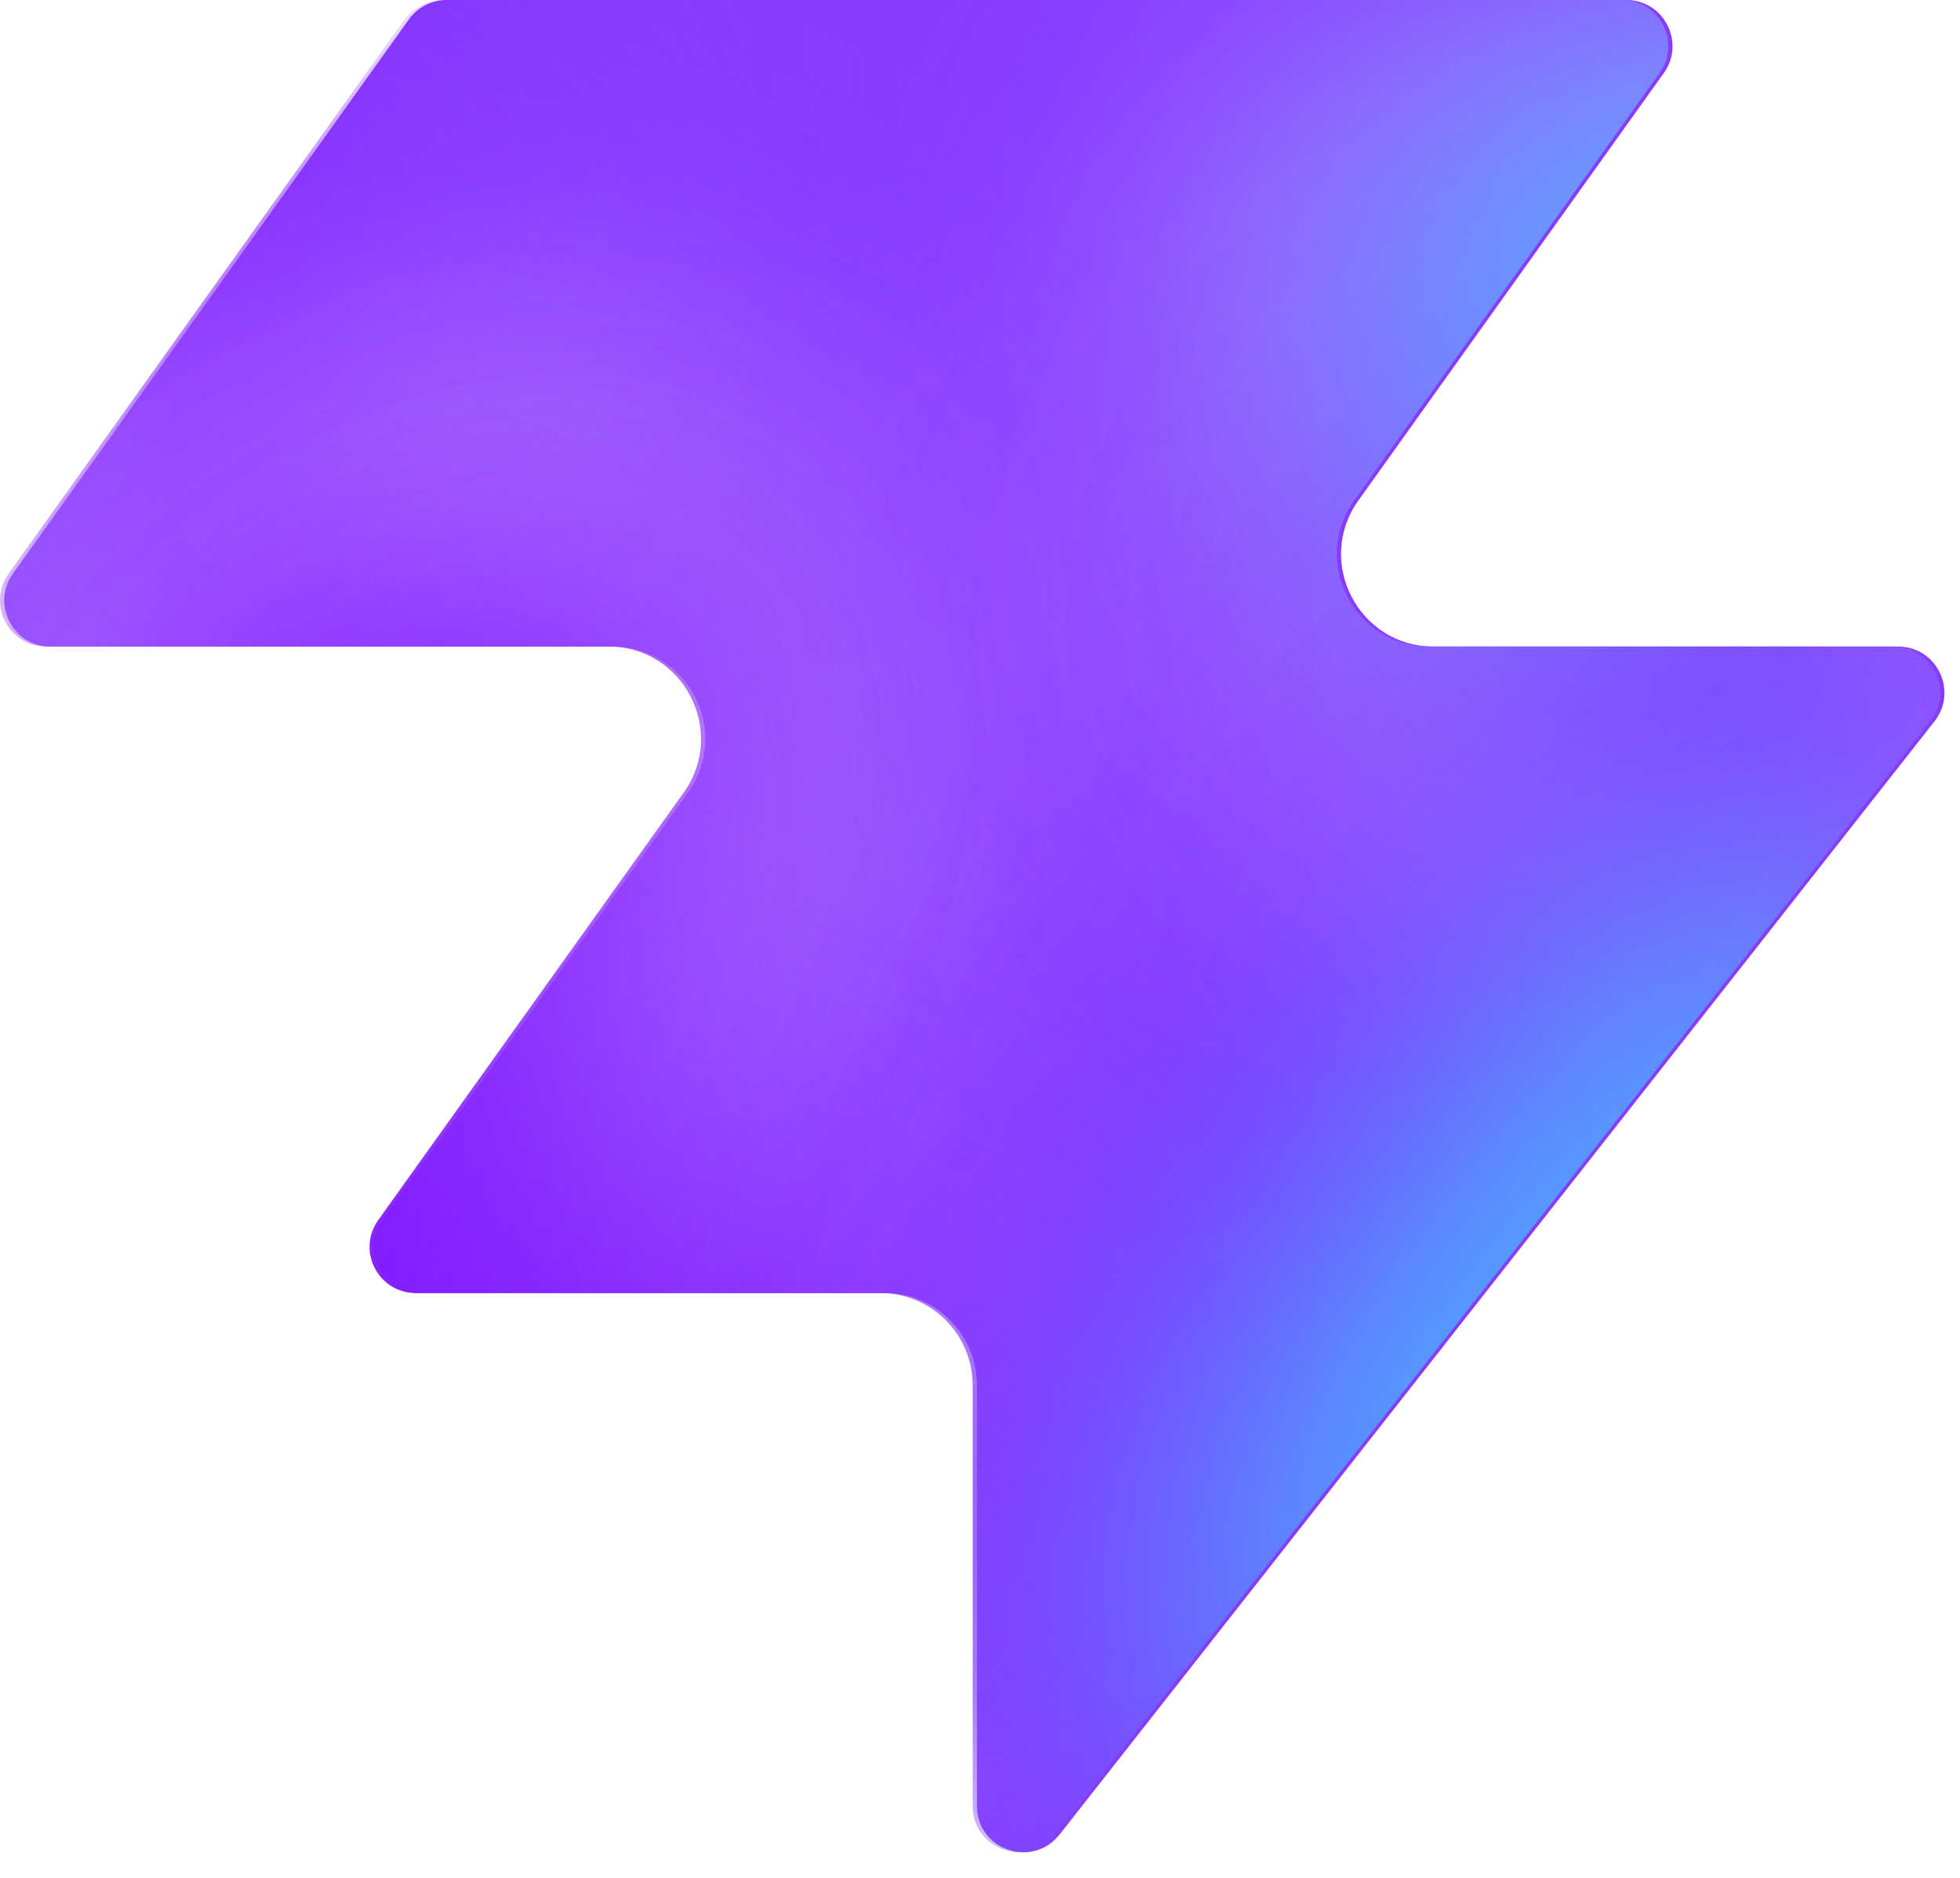
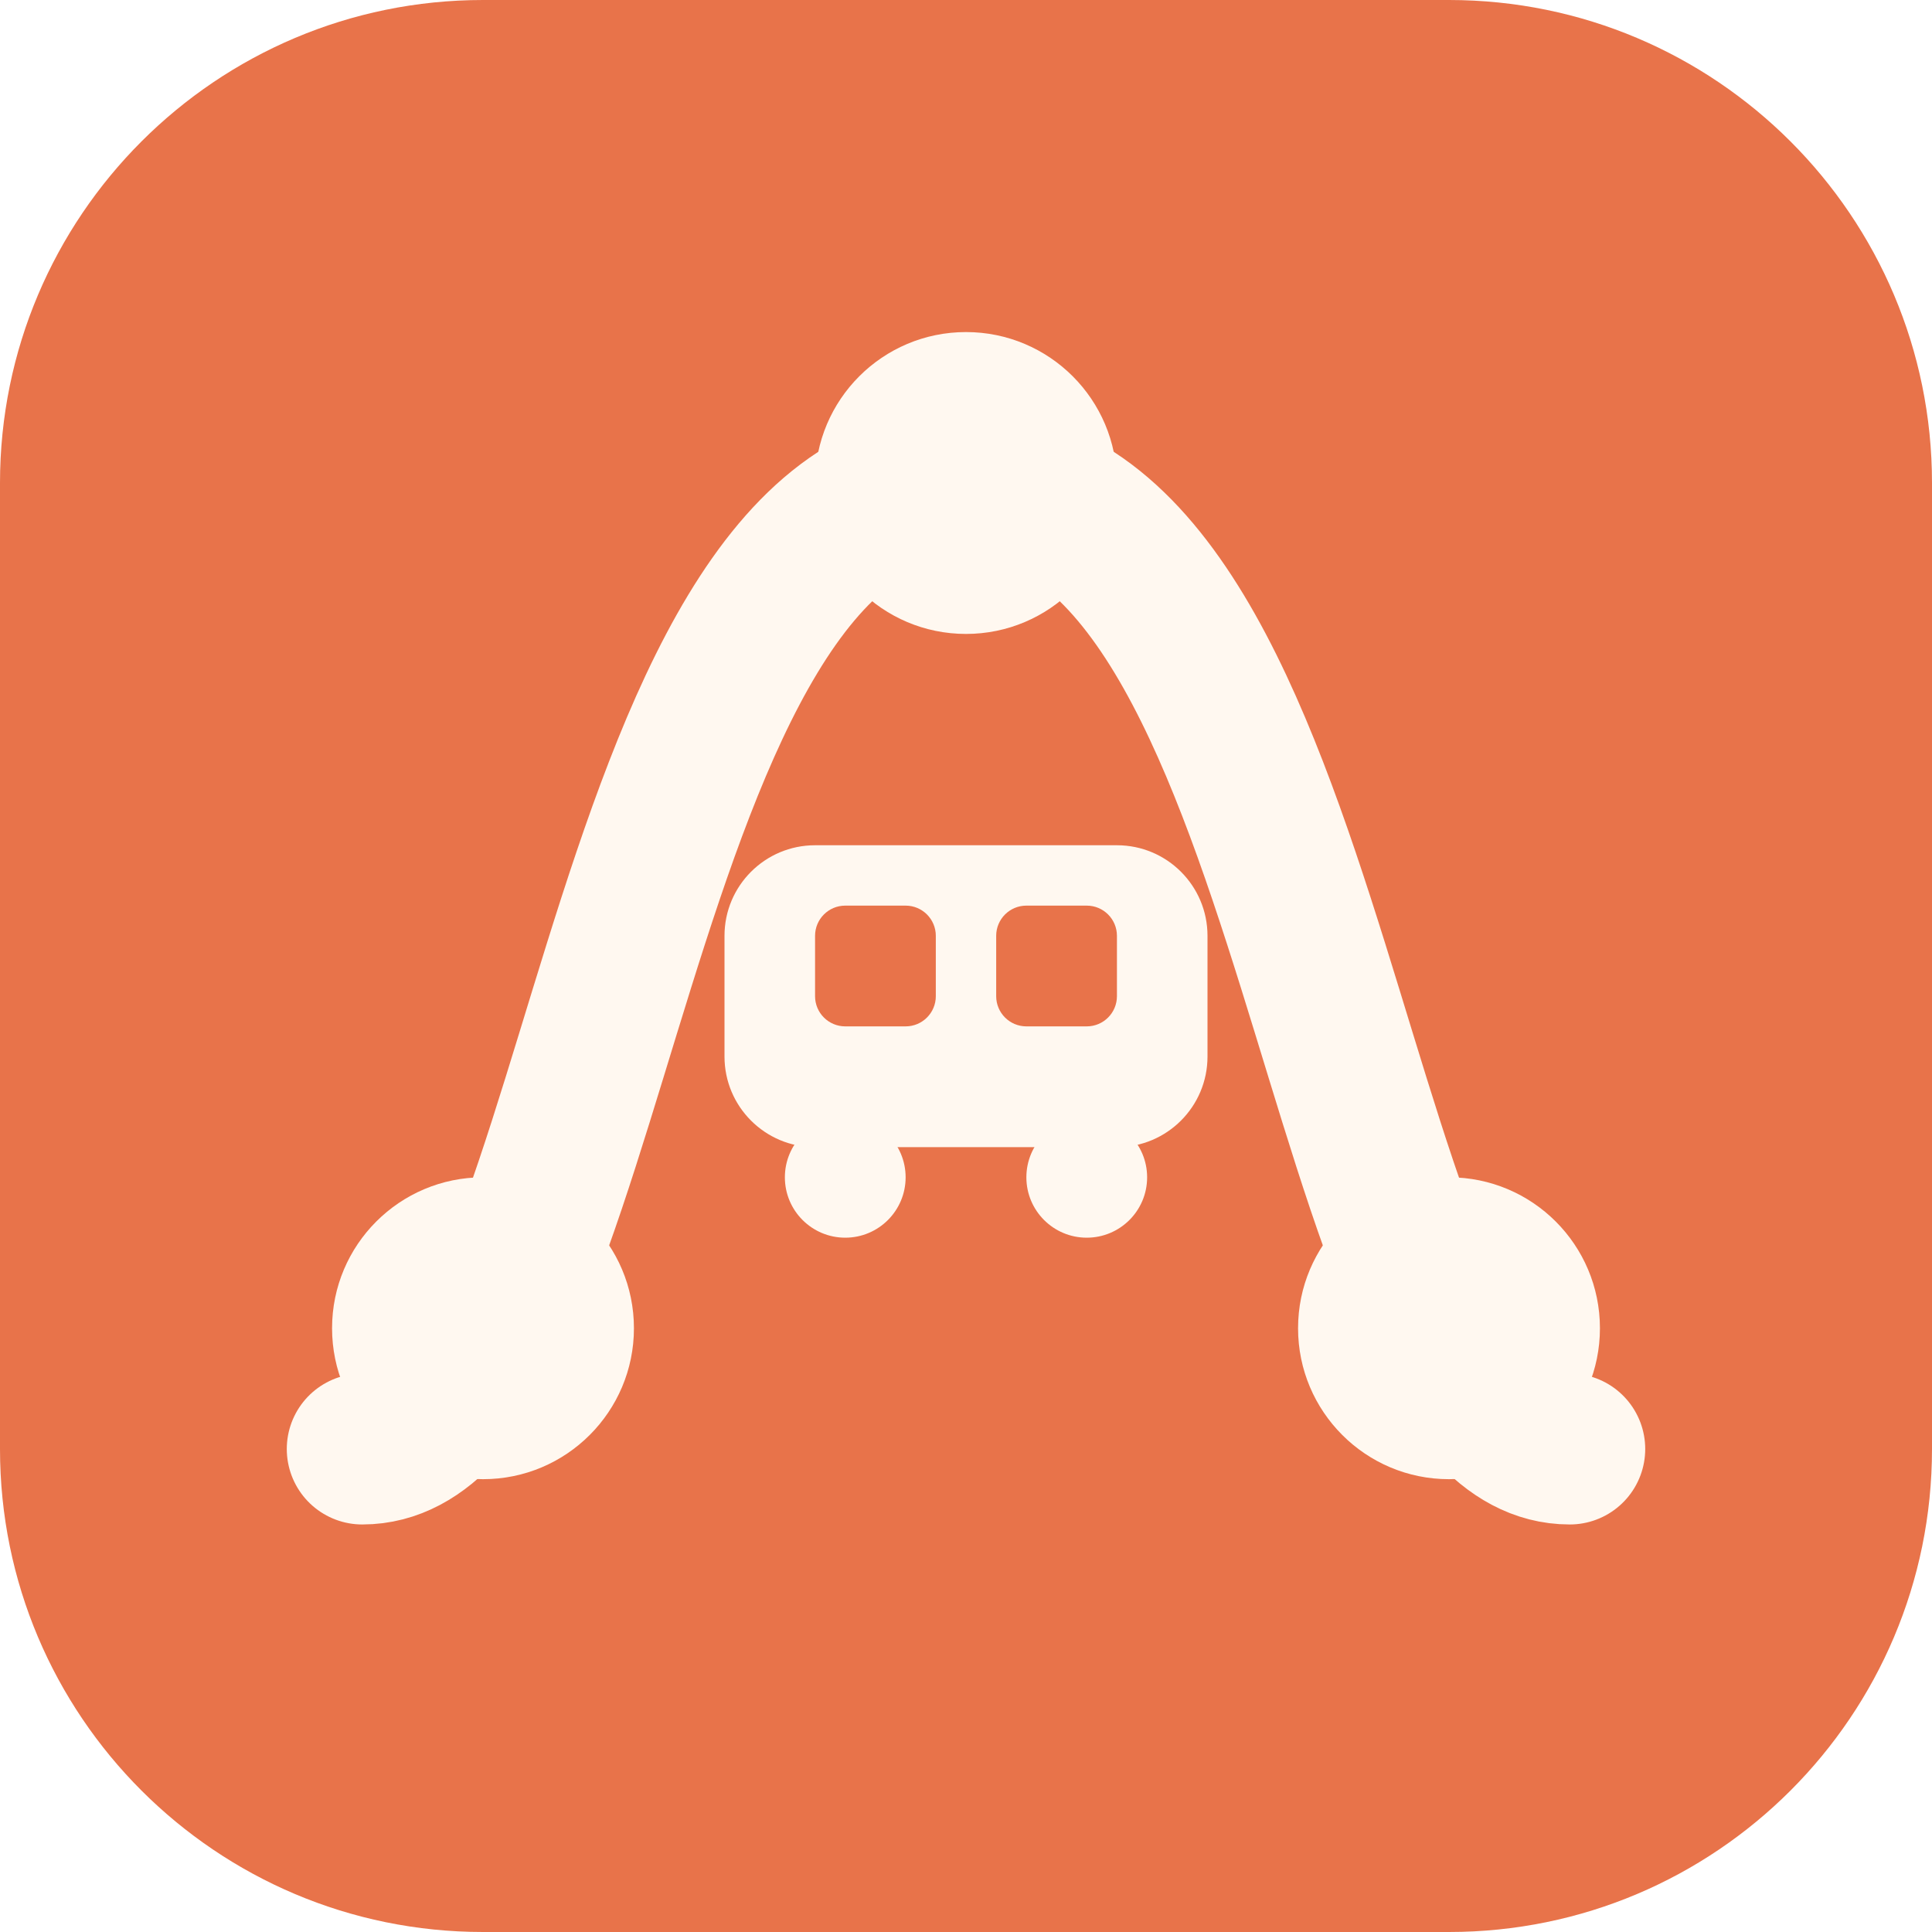
- <svg xmlns="http://www.w3.org/2000/svg" width="48" height="46" fill="none" viewBox="0 0 48 46">
-   <path fill="#863bff" d="M25.946 44.938c-.664.845-2.021.375-2.021-.698V33.937a2.26 2.26 0 0 0-2.262-2.262H10.287c-.92 0-1.456-1.04-.92-1.788l7.48-10.471c1.07-1.497 0-3.578-1.842-3.578H1.237c-.92 0-1.456-1.04-.92-1.788L10.013.474c.214-.297.556-.474.92-.474h28.894c.92 0 1.456 1.04.92 1.788l-7.48 10.471c-1.07 1.498 0 3.579 1.842 3.579h11.377c.943 0 1.473 1.088.89 1.83L25.947 44.94z" style="fill:#863bff;fill:color(display-p3 .525 .23 1);fill-opacity:1" />
-   <mask id="a" width="48" height="46" x="0" y="0" maskUnits="userSpaceOnUse" style="mask-type:alpha">
-     <path fill="#000" d="M25.842 44.938c-.664.844-2.021.375-2.021-.698V33.937a2.26 2.26 0 0 0-2.262-2.262H10.183c-.92 0-1.456-1.04-.92-1.788l7.48-10.471c1.07-1.498 0-3.579-1.842-3.579H1.133c-.92 0-1.456-1.04-.92-1.787L9.91.473c.214-.297.556-.474.92-.474h28.894c.92 0 1.456 1.04.92 1.788l-7.48 10.471c-1.07 1.498 0 3.578 1.842 3.578h11.377c.943 0 1.473 1.088.89 1.832L25.843 44.94z" style="fill:#000;fill-opacity:1" />
-   </mask>
-   <g mask="url(#a)">
-     <g filter="url(#b)">
-       <ellipse cx="5.508" cy="14.704" fill="#ede6ff" rx="5.508" ry="14.704" style="fill:#ede6ff;fill:color(display-p3 .927 .903 1);fill-opacity:1" transform="matrix(.00324 1 1 -.00324 -4.47 31.516)" />
-     </g>
-     <g filter="url(#c)">
-       <ellipse cx="10.399" cy="29.851" fill="#ede6ff" rx="10.399" ry="29.851" style="fill:#ede6ff;fill:color(display-p3 .927 .903 1);fill-opacity:1" transform="matrix(.00324 1 1 -.00324 -39.328 7.883)" />
-     </g>
-     <g filter="url(#d)">
-       <ellipse cx="5.508" cy="30.487" fill="#7e14ff" rx="5.508" ry="30.487" style="fill:#7e14ff;fill:color(display-p3 .492 .077 1);fill-opacity:1" transform="rotate(89.814 -25.913 -14.639)scale(1 -1)" />
-     </g>
-     <g filter="url(#e)">
-       <ellipse cx="5.508" cy="30.599" fill="#7e14ff" rx="5.508" ry="30.599" style="fill:#7e14ff;fill:color(display-p3 .492 .077 1);fill-opacity:1" transform="rotate(89.814 -32.644 -3.334)scale(1 -1)" />
-     </g>
-     <g filter="url(#f)">
-       <ellipse cx="5.508" cy="30.599" fill="#7e14ff" rx="5.508" ry="30.599" style="fill:#7e14ff;fill:color(display-p3 .492 .077 1);fill-opacity:1" transform="matrix(.00324 1 1 -.00324 -34.34 30.47)" />
-     </g>
-     <g filter="url(#g)">
-       <ellipse cx="14.072" cy="22.078" fill="#ede6ff" rx="14.072" ry="22.078" style="fill:#ede6ff;fill:color(display-p3 .927 .903 1);fill-opacity:1" transform="rotate(93.35 24.506 48.493)scale(-1 1)" />
-     </g>
-     <g filter="url(#h)">
-       <ellipse cx="3.47" cy="21.501" fill="#7e14ff" rx="3.47" ry="21.501" style="fill:#7e14ff;fill:color(display-p3 .492 .077 1);fill-opacity:1" transform="rotate(89.009 28.708 47.59)scale(-1 1)" />
-     </g>
-     <g filter="url(#i)">
-       <ellipse cx="3.47" cy="21.501" fill="#7e14ff" rx="3.47" ry="21.501" style="fill:#7e14ff;fill:color(display-p3 .492 .077 1);fill-opacity:1" transform="rotate(89.009 28.708 47.59)scale(-1 1)" />
-     </g>
-     <g filter="url(#j)">
-       <ellipse cx=".387" cy="8.972" fill="#7e14ff" rx="4.407" ry="29.108" style="fill:#7e14ff;fill:color(display-p3 .492 .077 1);fill-opacity:1" transform="rotate(39.51 .387 8.972)" />
-     </g>
-     <g filter="url(#k)">
-       <ellipse cx="47.523" cy="-6.092" fill="#7e14ff" rx="4.407" ry="29.108" style="fill:#7e14ff;fill:color(display-p3 .492 .077 1);fill-opacity:1" transform="rotate(37.892 47.523 -6.092)" />
-     </g>
-     <g filter="url(#l)">
-       <ellipse cx="41.412" cy="6.333" fill="#47bfff" rx="5.971" ry="9.665" style="fill:#47bfff;fill:color(display-p3 .28 .748 1);fill-opacity:1" transform="rotate(37.892 41.412 6.333)" />
-     </g>
-     <g filter="url(#m)">
-       <ellipse cx="-1.879" cy="38.332" fill="#7e14ff" rx="4.407" ry="29.108" style="fill:#7e14ff;fill:color(display-p3 .492 .077 1);fill-opacity:1" transform="rotate(37.892 -1.88 38.332)" />
-     </g>
-     <g filter="url(#n)">
-       <ellipse cx="-1.879" cy="38.332" fill="#7e14ff" rx="4.407" ry="29.108" style="fill:#7e14ff;fill:color(display-p3 .492 .077 1);fill-opacity:1" transform="rotate(37.892 -1.88 38.332)" />
-     </g>
-     <g filter="url(#o)">
-       <ellipse cx="35.651" cy="29.907" fill="#7e14ff" rx="4.407" ry="29.108" style="fill:#7e14ff;fill:color(display-p3 .492 .077 1);fill-opacity:1" transform="rotate(37.892 35.651 29.907)" />
-     </g>
-     <g filter="url(#p)">
-       <ellipse cx="38.418" cy="32.4" fill="#47bfff" rx="5.971" ry="15.297" style="fill:#47bfff;fill:color(display-p3 .28 .748 1);fill-opacity:1" transform="rotate(37.892 38.418 32.4)" />
-     </g>
-   </g>
-   <defs>
-     <filter id="b" width="60.045" height="41.654" x="-19.77" y="16.149" color-interpolation-filters="sRGB" filterUnits="userSpaceOnUse">
-       <feFlood flood-opacity="0" result="BackgroundImageFix" />
-       <feBlend in="SourceGraphic" in2="BackgroundImageFix" result="shape" />
-       <feGaussianBlur result="effect1_foregroundBlur_2002_17158" stdDeviation="7.659" />
-     </filter>
-     <filter id="c" width="90.34" height="51.437" x="-54.613" y="-7.533" color-interpolation-filters="sRGB" filterUnits="userSpaceOnUse">
-       <feFlood flood-opacity="0" result="BackgroundImageFix" />
-       <feBlend in="SourceGraphic" in2="BackgroundImageFix" result="shape" />
-       <feGaussianBlur result="effect1_foregroundBlur_2002_17158" stdDeviation="7.659" />
-     </filter>
-     <filter id="d" width="79.355" height="29.4" x="-49.64" y="2.03" color-interpolation-filters="sRGB" filterUnits="userSpaceOnUse">
-       <feFlood flood-opacity="0" result="BackgroundImageFix" />
-       <feBlend in="SourceGraphic" in2="BackgroundImageFix" result="shape" />
-       <feGaussianBlur result="effect1_foregroundBlur_2002_17158" stdDeviation="4.596" />
-     </filter>
-     <filter id="e" width="79.579" height="29.4" x="-45.045" y="20.029" color-interpolation-filters="sRGB" filterUnits="userSpaceOnUse">
-       <feFlood flood-opacity="0" result="BackgroundImageFix" />
-       <feBlend in="SourceGraphic" in2="BackgroundImageFix" result="shape" />
-       <feGaussianBlur result="effect1_foregroundBlur_2002_17158" stdDeviation="4.596" />
-     </filter>
-     <filter id="f" width="79.579" height="29.4" x="-43.513" y="21.178" color-interpolation-filters="sRGB" filterUnits="userSpaceOnUse">
-       <feFlood flood-opacity="0" result="BackgroundImageFix" />
-       <feBlend in="SourceGraphic" in2="BackgroundImageFix" result="shape" />
-       <feGaussianBlur result="effect1_foregroundBlur_2002_17158" stdDeviation="4.596" />
-     </filter>
-     <filter id="g" width="74.749" height="58.852" x="15.756" y="-17.901" color-interpolation-filters="sRGB" filterUnits="userSpaceOnUse">
-       <feFlood flood-opacity="0" result="BackgroundImageFix" />
-       <feBlend in="SourceGraphic" in2="BackgroundImageFix" result="shape" />
-       <feGaussianBlur result="effect1_foregroundBlur_2002_17158" stdDeviation="7.659" />
-     </filter>
-     <filter id="h" width="61.377" height="25.362" x="23.548" y="2.284" color-interpolation-filters="sRGB" filterUnits="userSpaceOnUse">
-       <feFlood flood-opacity="0" result="BackgroundImageFix" />
-       <feBlend in="SourceGraphic" in2="BackgroundImageFix" result="shape" />
-       <feGaussianBlur result="effect1_foregroundBlur_2002_17158" stdDeviation="4.596" />
-     </filter>
-     <filter id="i" width="61.377" height="25.362" x="23.548" y="2.284" color-interpolation-filters="sRGB" filterUnits="userSpaceOnUse">
-       <feFlood flood-opacity="0" result="BackgroundImageFix" />
-       <feBlend in="SourceGraphic" in2="BackgroundImageFix" result="shape" />
-       <feGaussianBlur result="effect1_foregroundBlur_2002_17158" stdDeviation="4.596" />
-     </filter>
-     <filter id="j" width="56.045" height="63.649" x="-27.636" y="-22.853" color-interpolation-filters="sRGB" filterUnits="userSpaceOnUse">
-       <feFlood flood-opacity="0" result="BackgroundImageFix" />
-       <feBlend in="SourceGraphic" in2="BackgroundImageFix" result="shape" />
-       <feGaussianBlur result="effect1_foregroundBlur_2002_17158" stdDeviation="4.596" />
-     </filter>
-     <filter id="k" width="54.814" height="64.646" x="20.116" y="-38.415" color-interpolation-filters="sRGB" filterUnits="userSpaceOnUse">
-       <feFlood flood-opacity="0" result="BackgroundImageFix" />
-       <feBlend in="SourceGraphic" in2="BackgroundImageFix" result="shape" />
-       <feGaussianBlur result="effect1_foregroundBlur_2002_17158" stdDeviation="4.596" />
-     </filter>
-     <filter id="l" width="33.541" height="35.313" x="24.641" y="-11.323" color-interpolation-filters="sRGB" filterUnits="userSpaceOnUse">
-       <feFlood flood-opacity="0" result="BackgroundImageFix" />
-       <feBlend in="SourceGraphic" in2="BackgroundImageFix" result="shape" />
-       <feGaussianBlur result="effect1_foregroundBlur_2002_17158" stdDeviation="4.596" />
-     </filter>
-     <filter id="m" width="54.814" height="64.646" x="-29.286" y="6.009" color-interpolation-filters="sRGB" filterUnits="userSpaceOnUse">
-       <feFlood flood-opacity="0" result="BackgroundImageFix" />
-       <feBlend in="SourceGraphic" in2="BackgroundImageFix" result="shape" />
-       <feGaussianBlur result="effect1_foregroundBlur_2002_17158" stdDeviation="4.596" />
-     </filter>
-     <filter id="n" width="54.814" height="64.646" x="-29.286" y="6.009" color-interpolation-filters="sRGB" filterUnits="userSpaceOnUse">
-       <feFlood flood-opacity="0" result="BackgroundImageFix" />
-       <feBlend in="SourceGraphic" in2="BackgroundImageFix" result="shape" />
-       <feGaussianBlur result="effect1_foregroundBlur_2002_17158" stdDeviation="4.596" />
-     </filter>
-     <filter id="o" width="54.814" height="64.646" x="8.244" y="-2.416" color-interpolation-filters="sRGB" filterUnits="userSpaceOnUse">
-       <feFlood flood-opacity="0" result="BackgroundImageFix" />
-       <feBlend in="SourceGraphic" in2="BackgroundImageFix" result="shape" />
-       <feGaussianBlur result="effect1_foregroundBlur_2002_17158" stdDeviation="4.596" />
-     </filter>
-     <filter id="p" width="39.409" height="43.623" x="18.713" y="10.588" color-interpolation-filters="sRGB" filterUnits="userSpaceOnUse">
-       <feFlood flood-opacity="0" result="BackgroundImageFix" />
-       <feBlend in="SourceGraphic" in2="BackgroundImageFix" result="shape" />
-       <feGaussianBlur result="effect1_foregroundBlur_2002_17158" stdDeviation="4.596" />
-     </filter>
-   </defs>
+ <svg xmlns="http://www.w3.org/2000/svg" width="32" height="32" viewBox="0 0 32 32">
+   <rect width="32" height="32" rx="8" fill="#E8734A" />
+   <path d="M6 24 C10 24, 10 8, 16 8 S22 24, 26 24" stroke="#FFF8F0" stroke-width="2.5" fill="none" stroke-linecap="round" />
+   <circle cx="8" cy="22" r="2.5" fill="#FFF8F0" />
+   <circle cx="16" cy="8" r="2.5" fill="#FFF8F0" />
+   <circle cx="24" cy="22" r="2.5" fill="#FFF8F0" />
+   <rect x="12" y="14" width="8" height="5" rx="1.5" fill="#FFF8F0" />
+   <rect x="13.5" y="15" width="2" height="2" rx="0.5" fill="#E8734A" />
+   <rect x="16.5" y="15" width="2" height="2" rx="0.5" fill="#E8734A" />
+   <circle cx="14" cy="19.5" r="1" fill="#FFF8F0" />
+   <circle cx="18" cy="19.5" r="1" fill="#FFF8F0" />
</svg>
